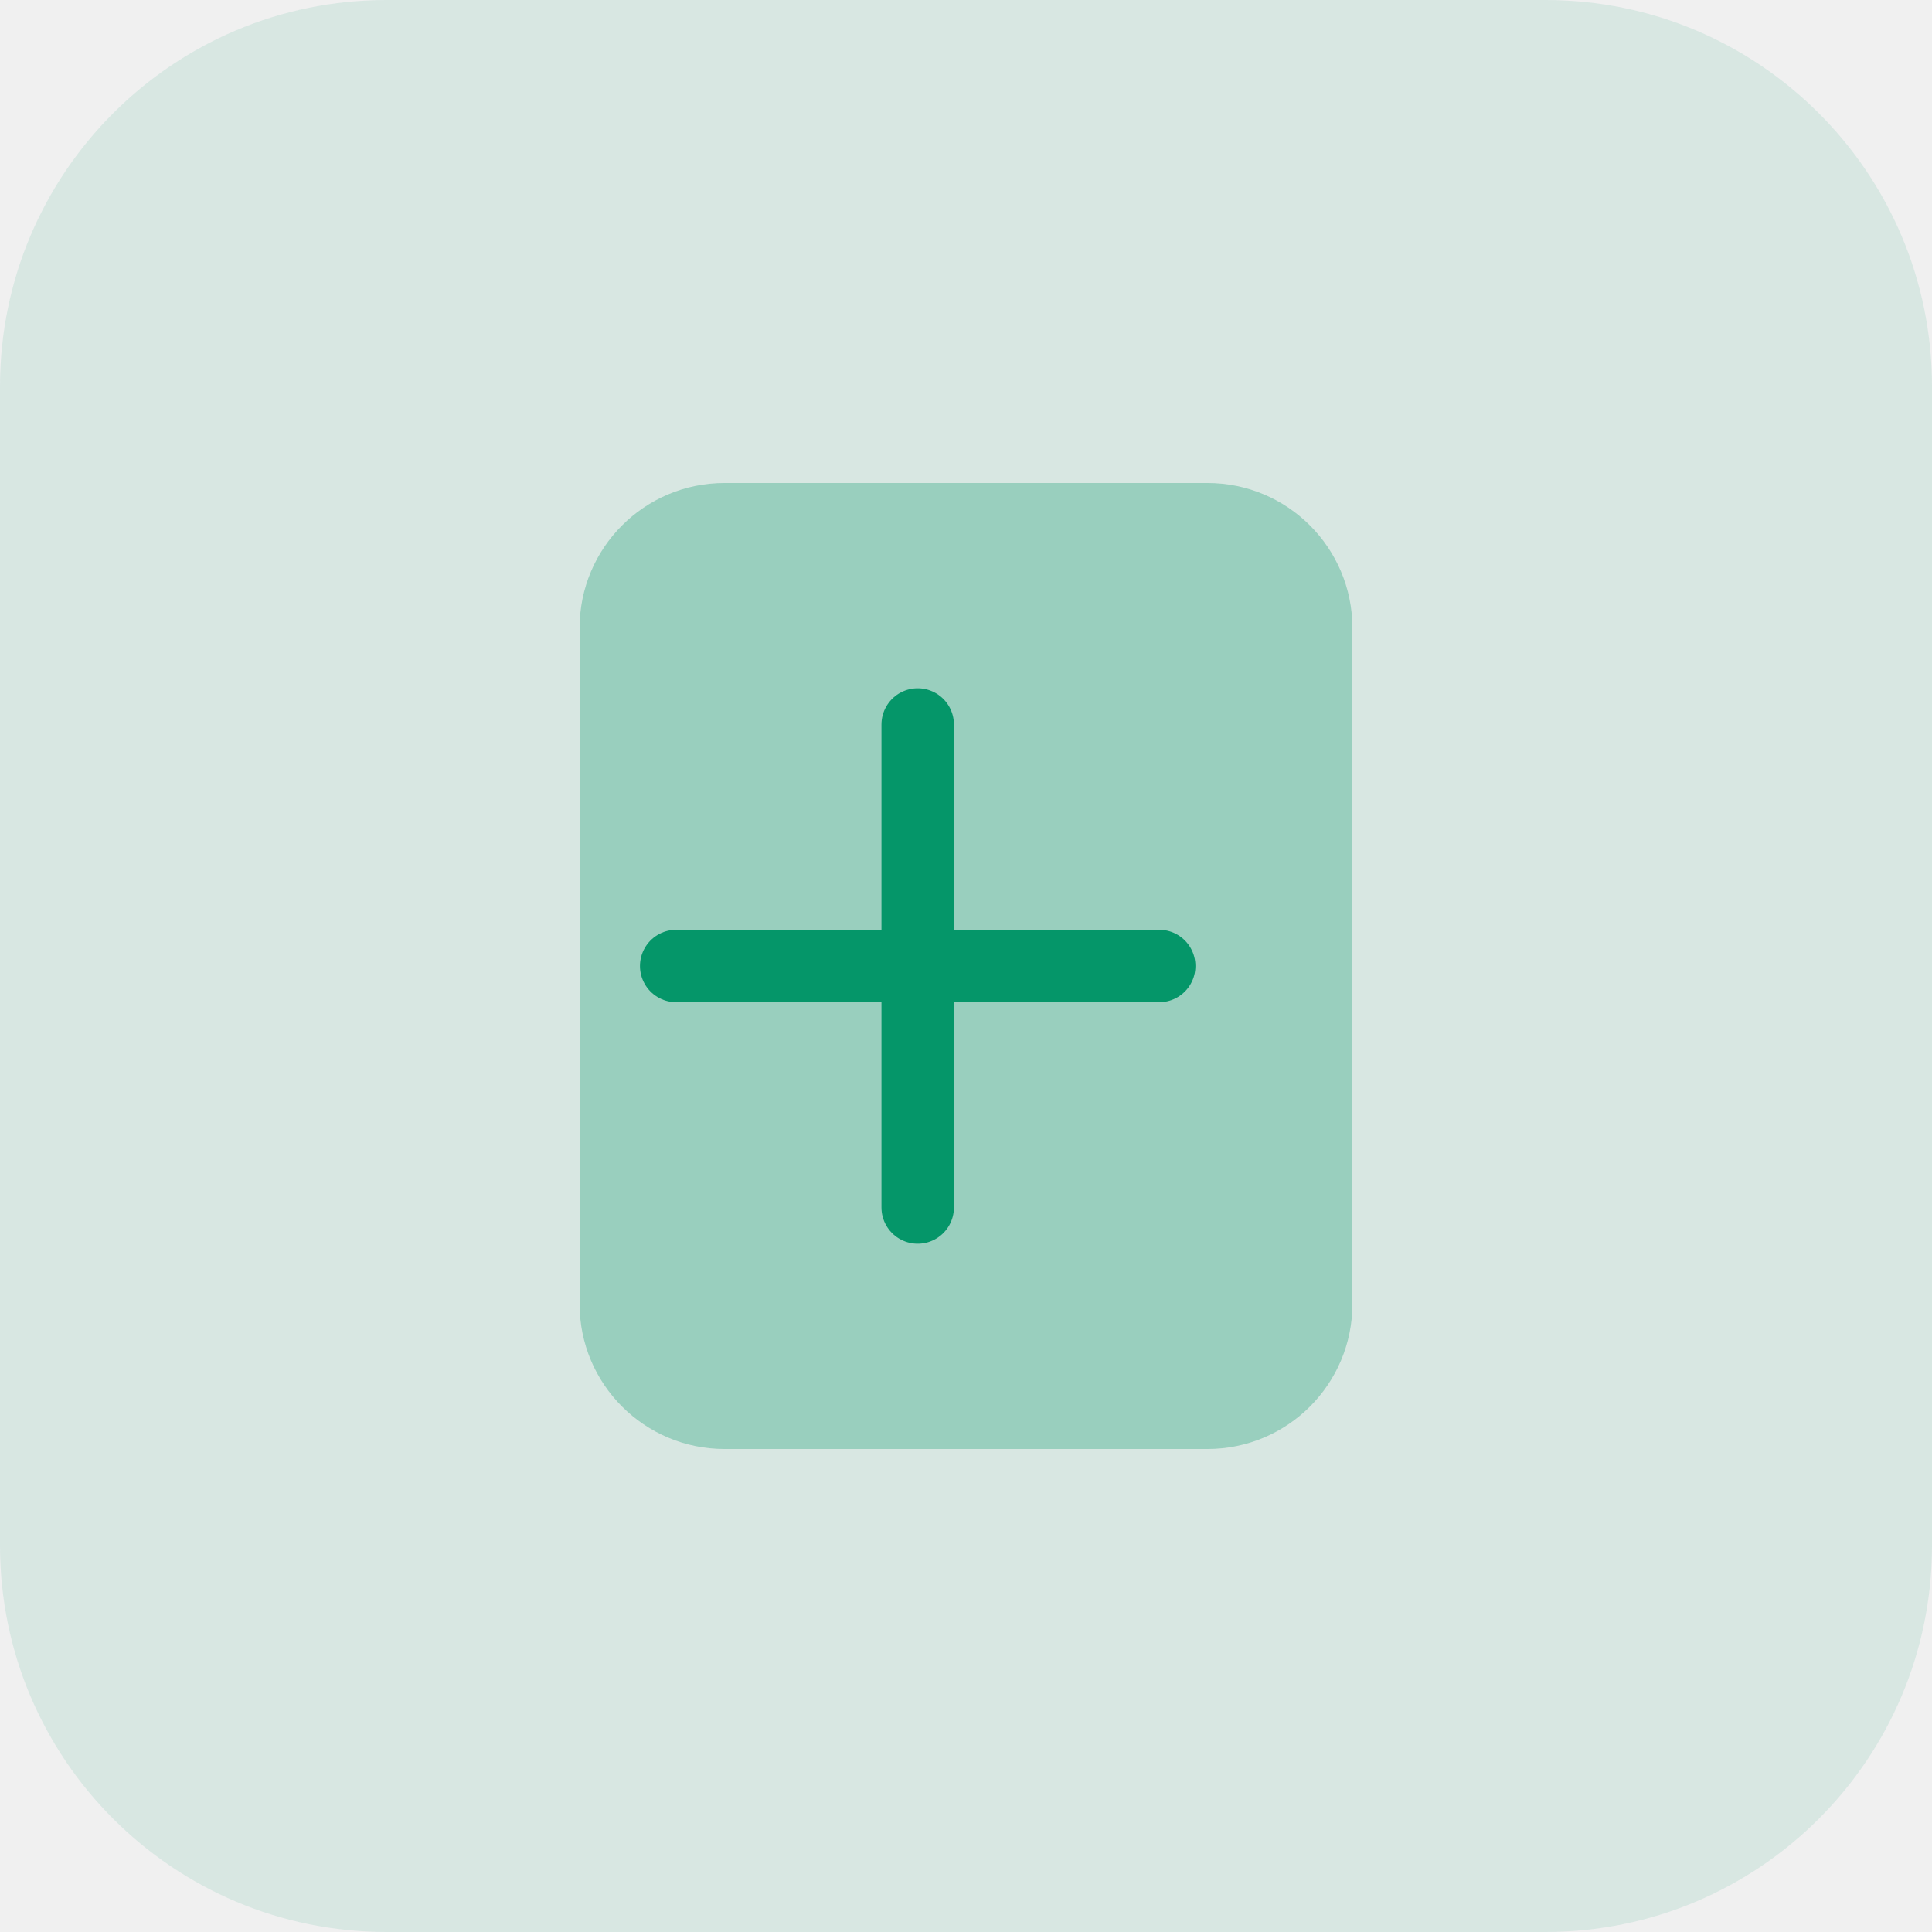
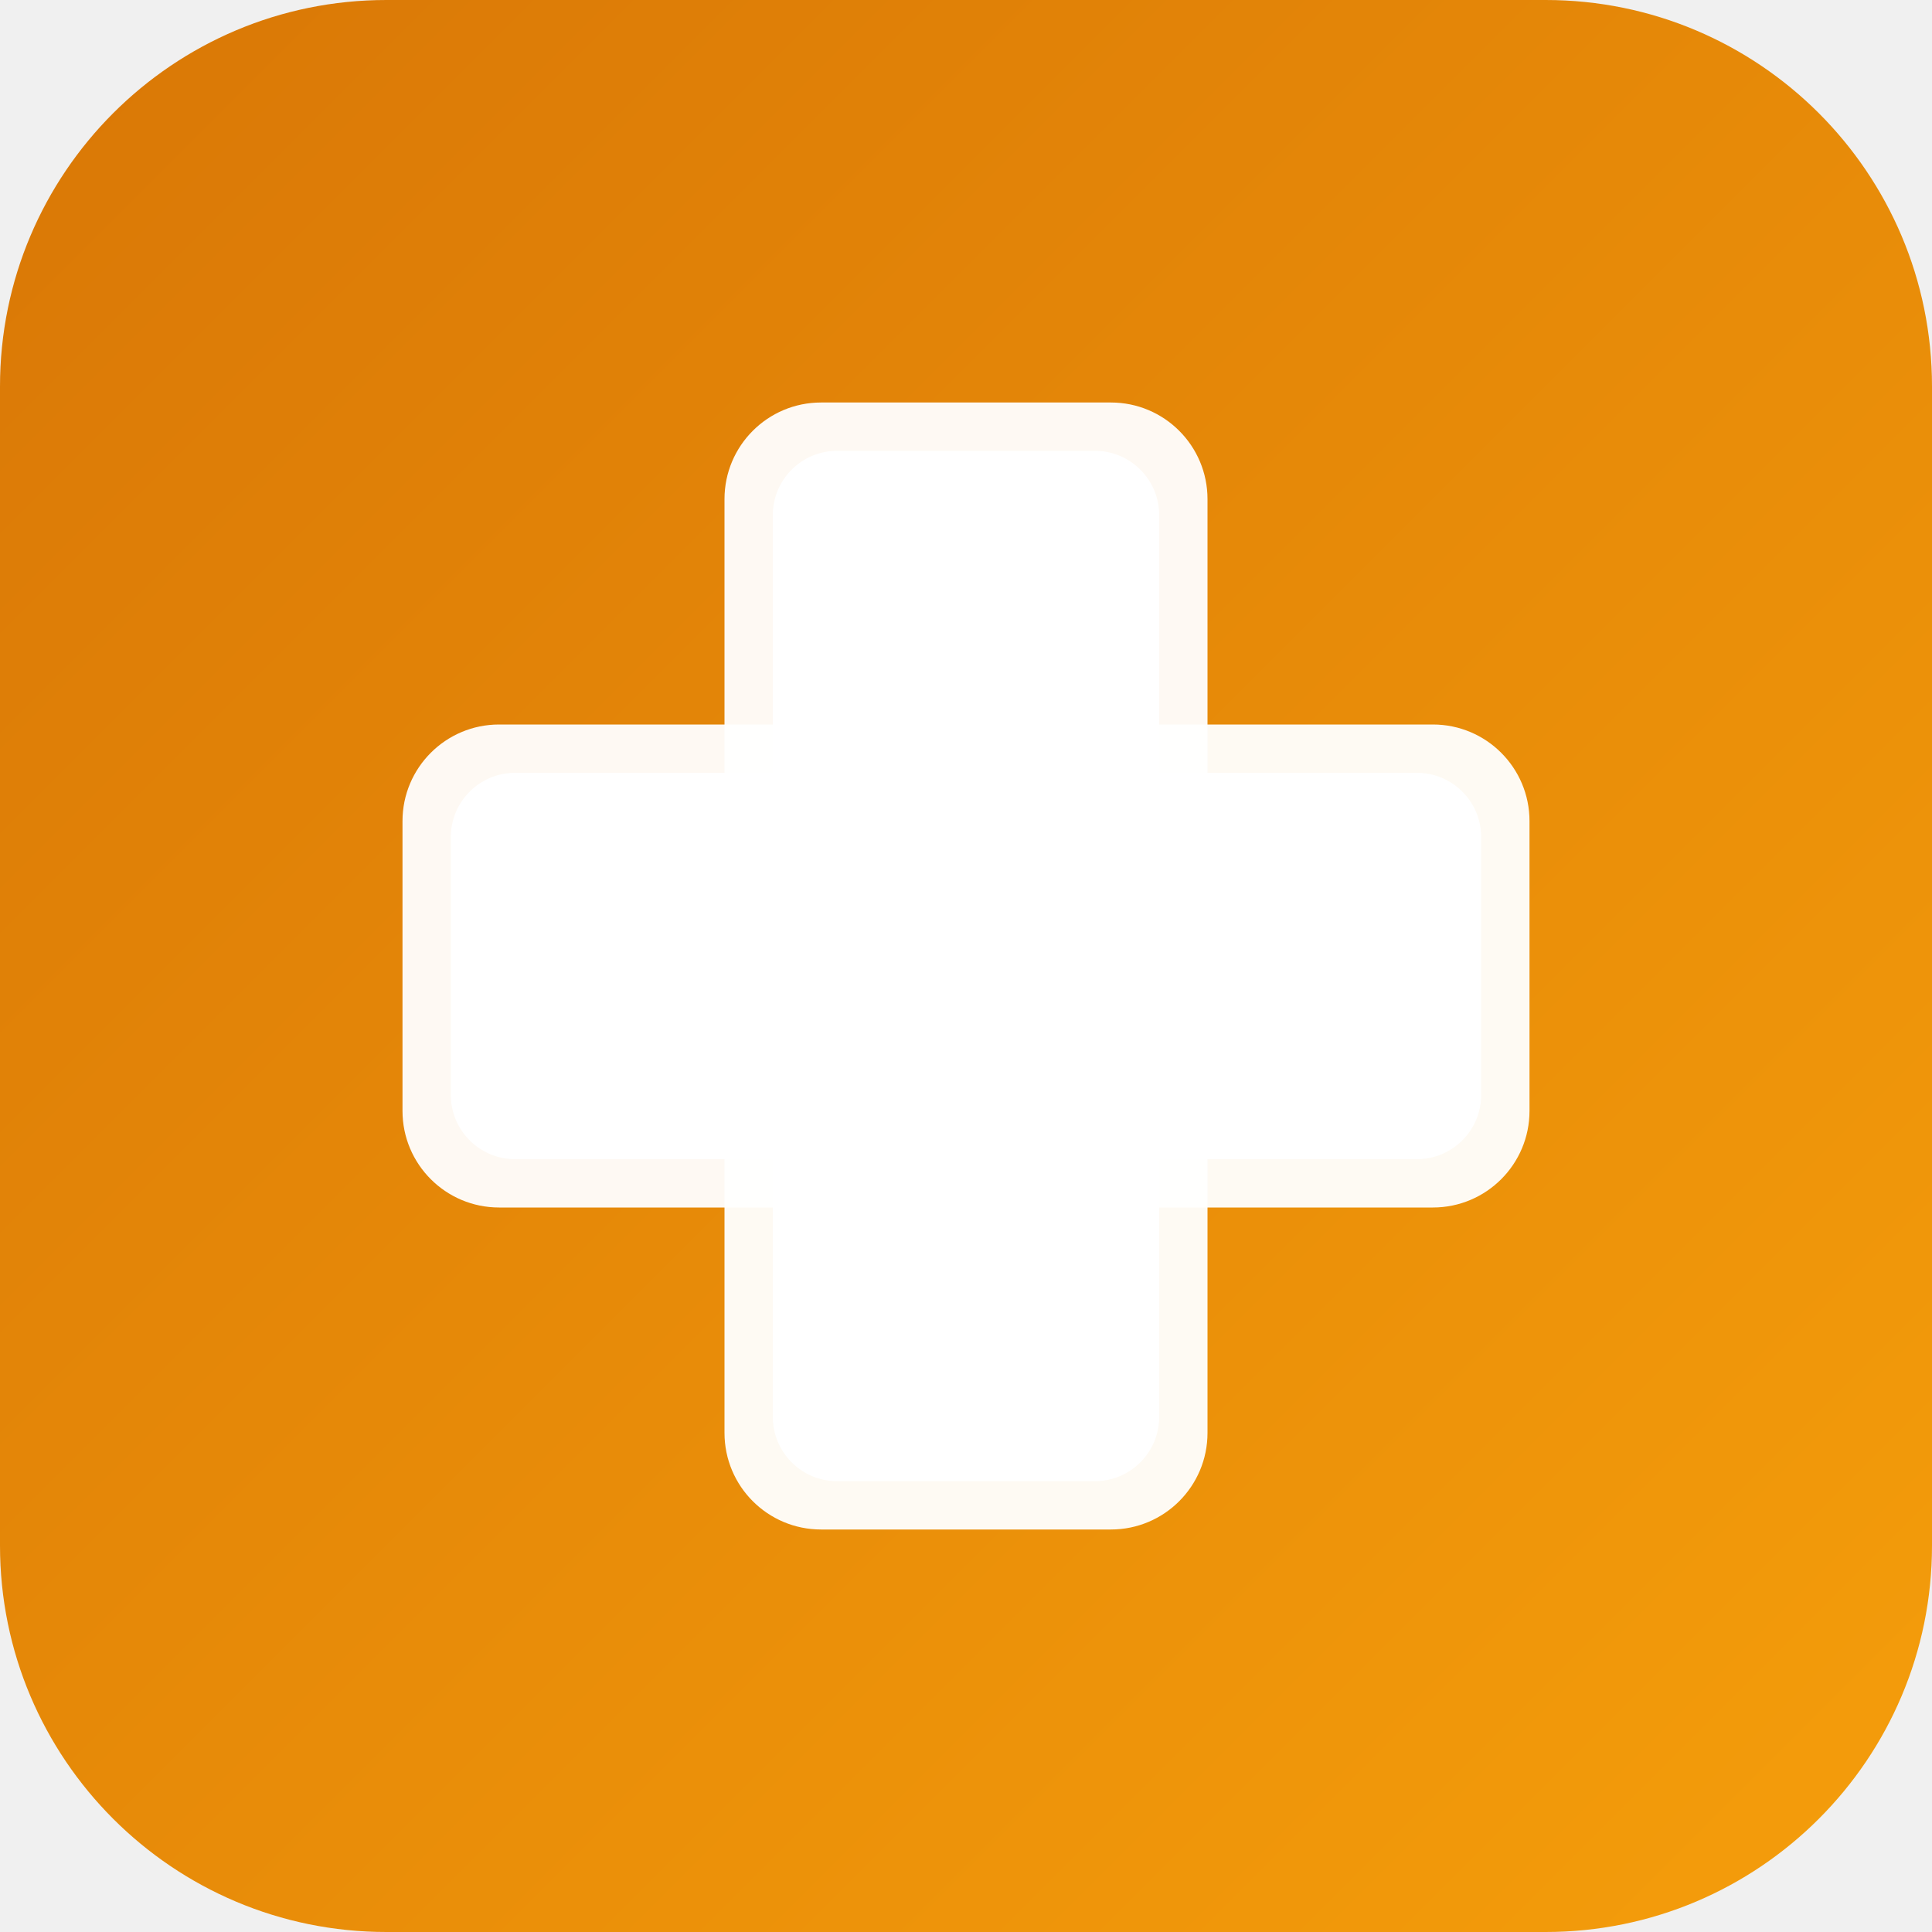
- <svg xmlns="http://www.w3.org/2000/svg" width="80" height="80" viewBox="0 0 80 80">
-   <rect width="80" height="80" rx="16" fill="#059669" opacity="0.1" />
-   <rect x="24" y="20" width="32" height="40" rx="6" fill="#059669" opacity="0.3" />
-   <path d="M38 30v20M28 40h20" stroke="#059669" stroke-width="3" stroke-linecap="round" />
+ <svg xmlns="http://www.w3.org/2000/svg" width="120" height="120" viewBox="0 0 120 120">
+   <defs>
+     <linearGradient id="grad5" x1="0%" y1="0%" x2="100%" y2="100%">
+       <stop offset="0%" style="stop-color:#D97706;stop-opacity:1" />
+       <stop offset="100%" style="stop-color:#F59E0B;stop-opacity:1" />
+     </linearGradient>
+   </defs>
+   <rect width="120" height="120" rx="24" fill="url(#grad5)" />
+   <rect x="45" y="25" width="30" height="70" rx="6" fill="white" opacity="0.95" />
+   <rect x="25" y="45" width="70" height="30" rx="6" fill="white" opacity="0.95" />
+   <rect x="48" y="28" width="24" height="64" rx="4" fill="white" />
+   <rect x="28" y="48" width="64" height="24" rx="4" fill="white" />
</svg>
